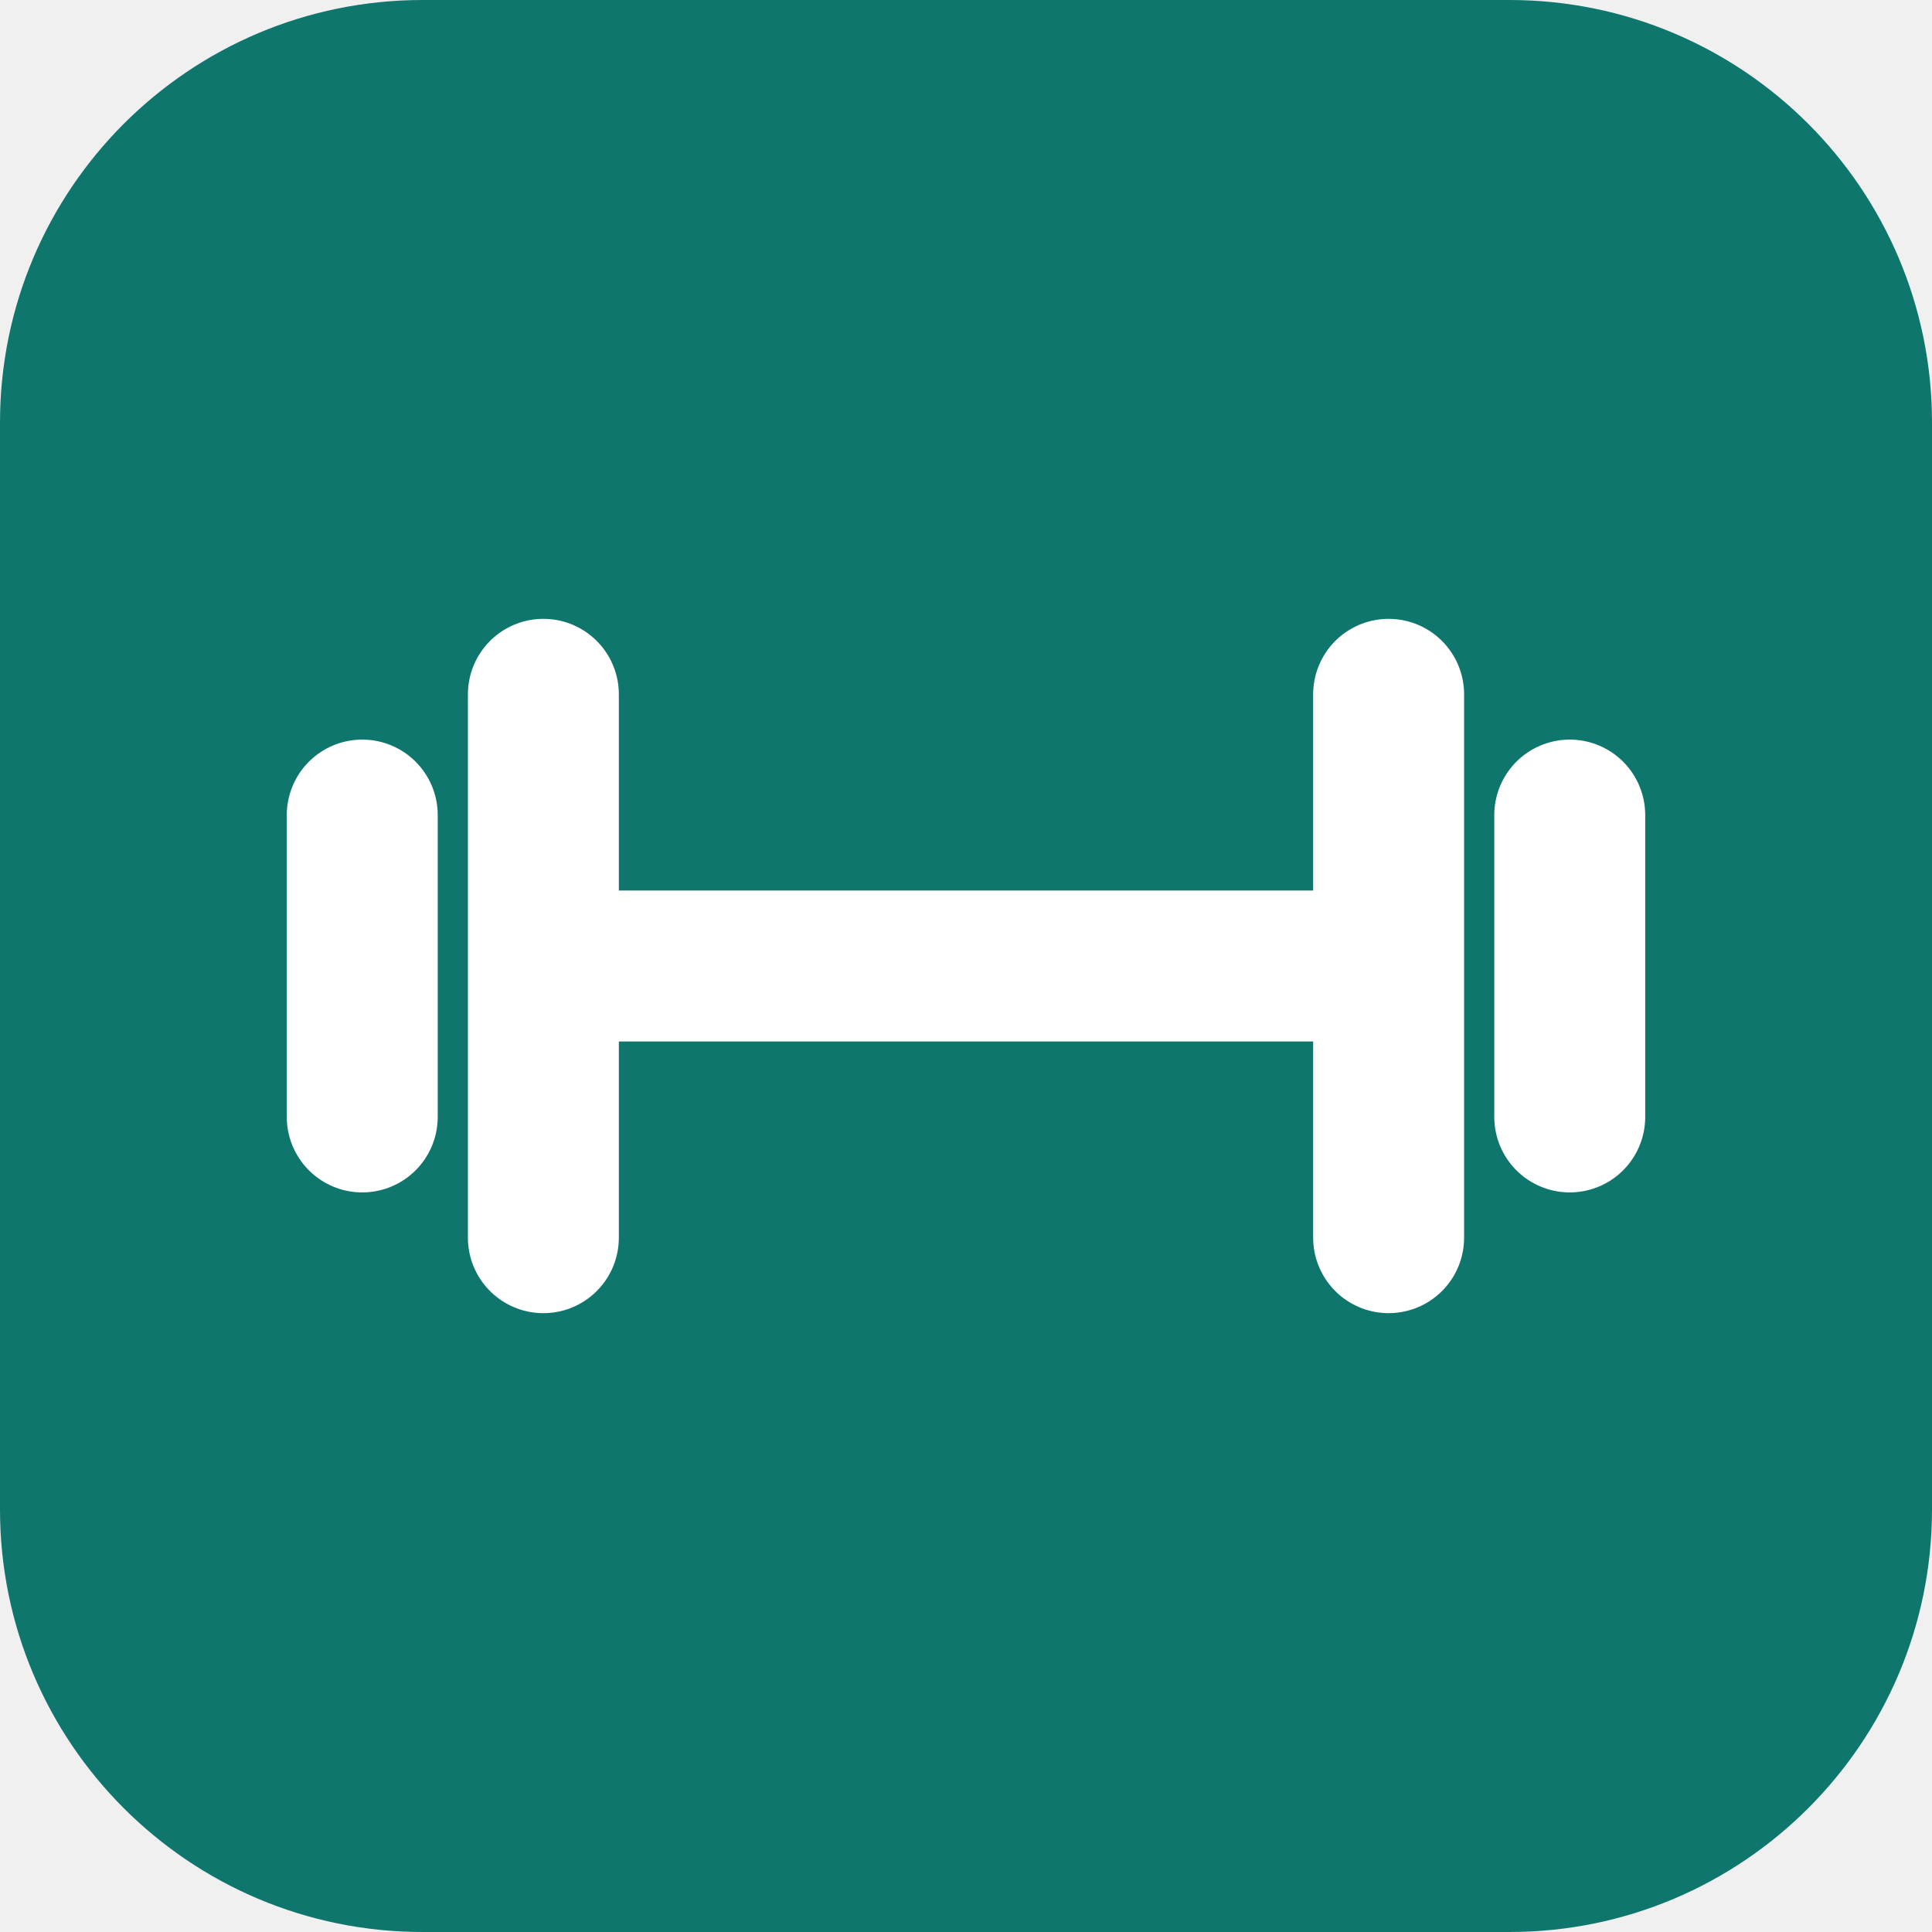
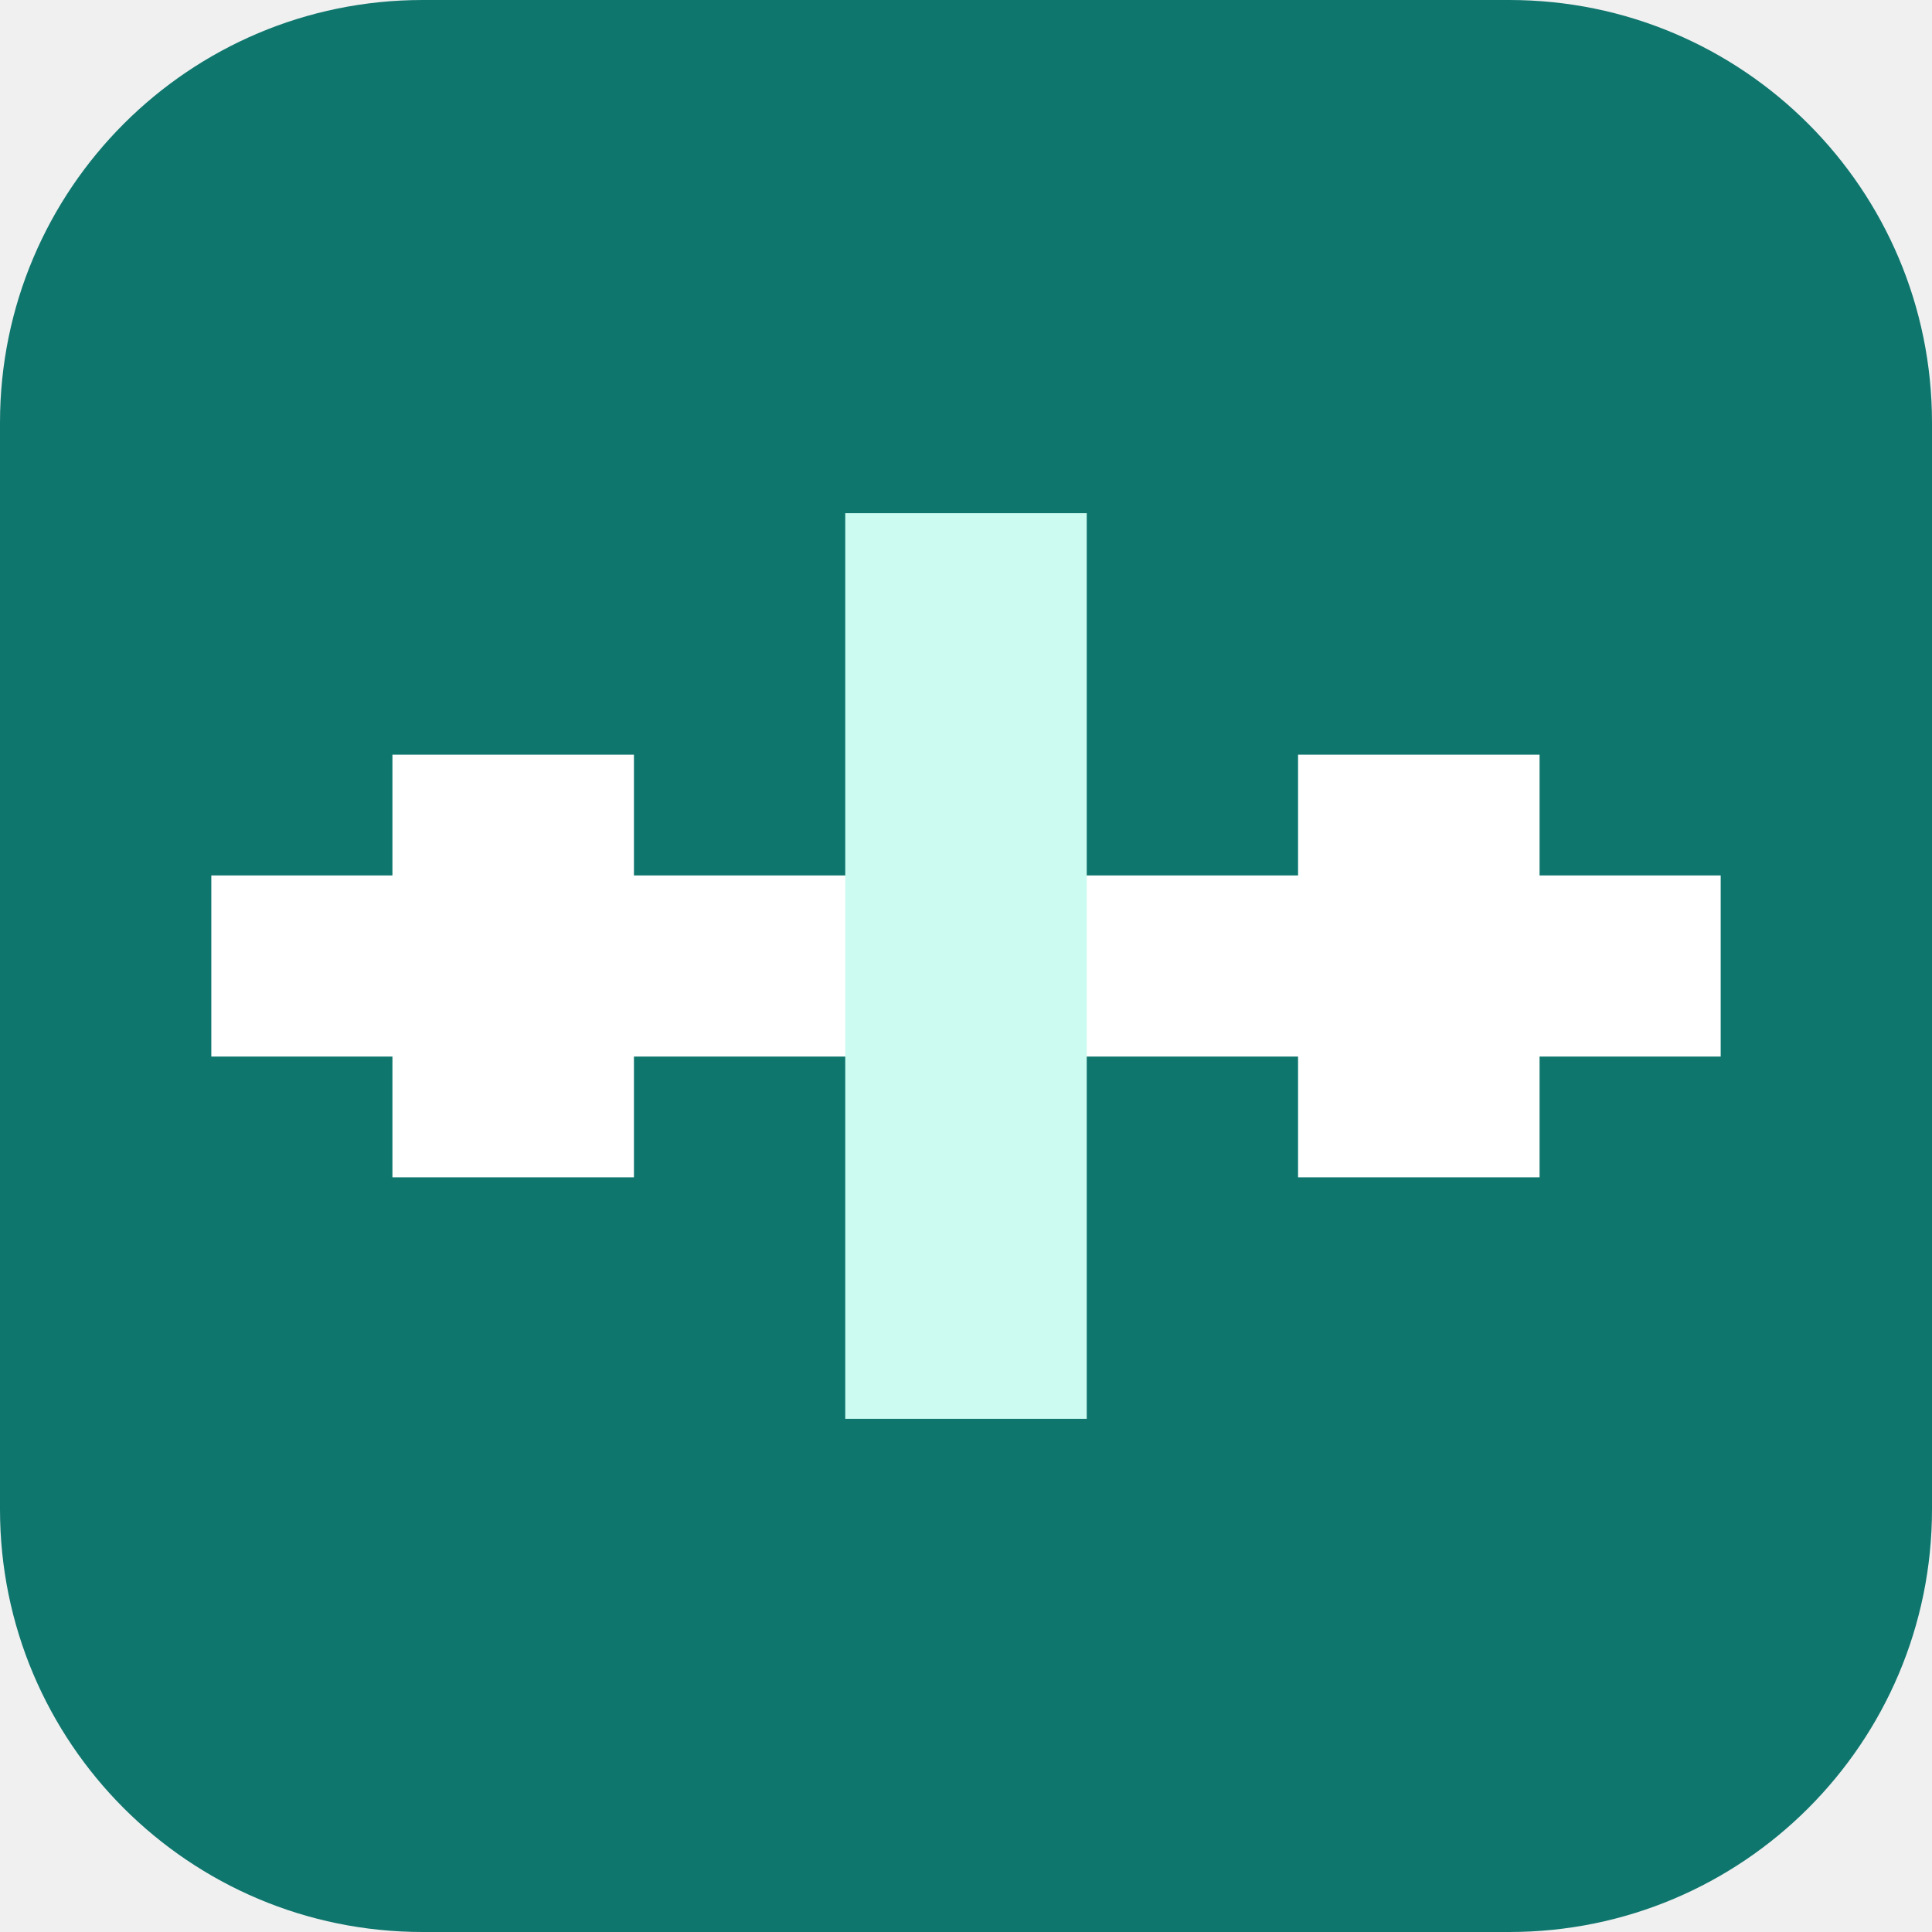
<svg xmlns="http://www.w3.org/2000/svg" viewBox="0 0 64 64">
  <rect width="64" height="64" rx="14" fill="#0f766e" />
-   <g fill="none" stroke="#fff" stroke-linecap="round" stroke-linejoin="round" stroke-width="5">
-     <path d="M18 23v18M12 27v10M46 23v18M52 27v10M18 32h28" />
-   </g>
+   <path d="M13 25h8v14h-8zM43 25h8v14h-8zM7 29h6v6H7zM51 29h6v6h-6zM21 29h22v6H21z" fill="#fff" />
+   <path d="M28 17h8v30h-8z" fill="#ccfbf1" />
</svg>
